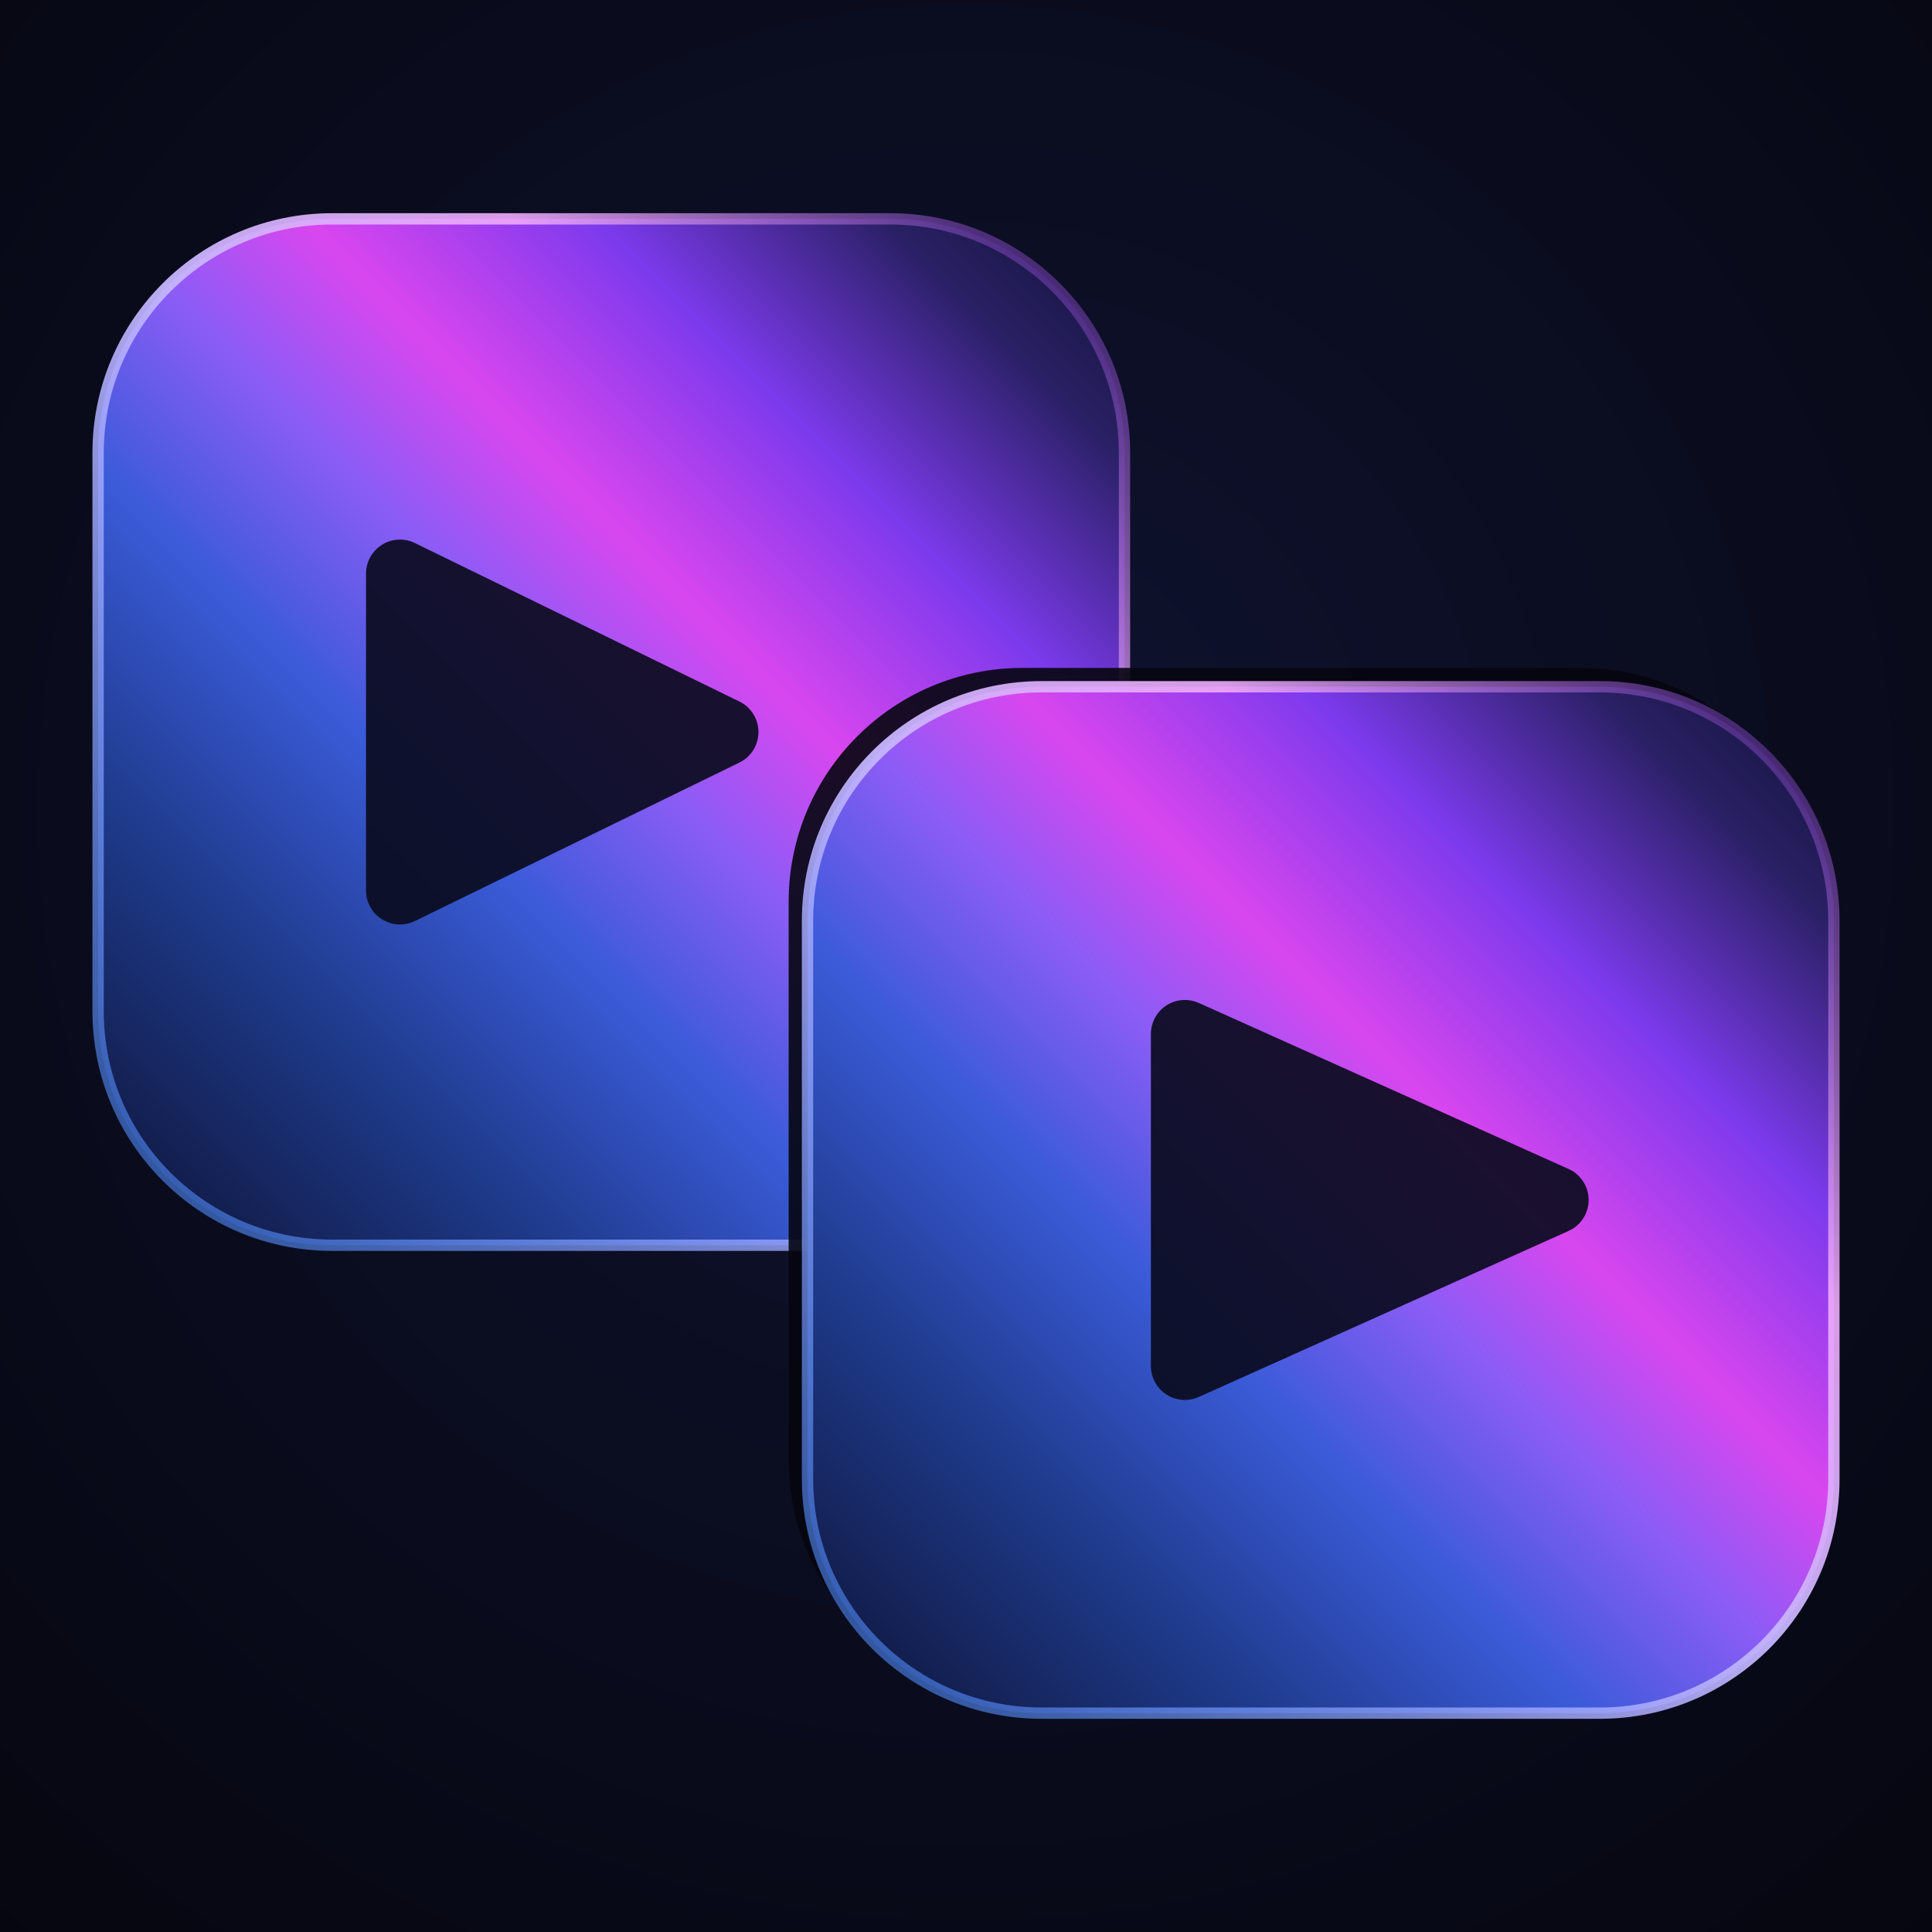
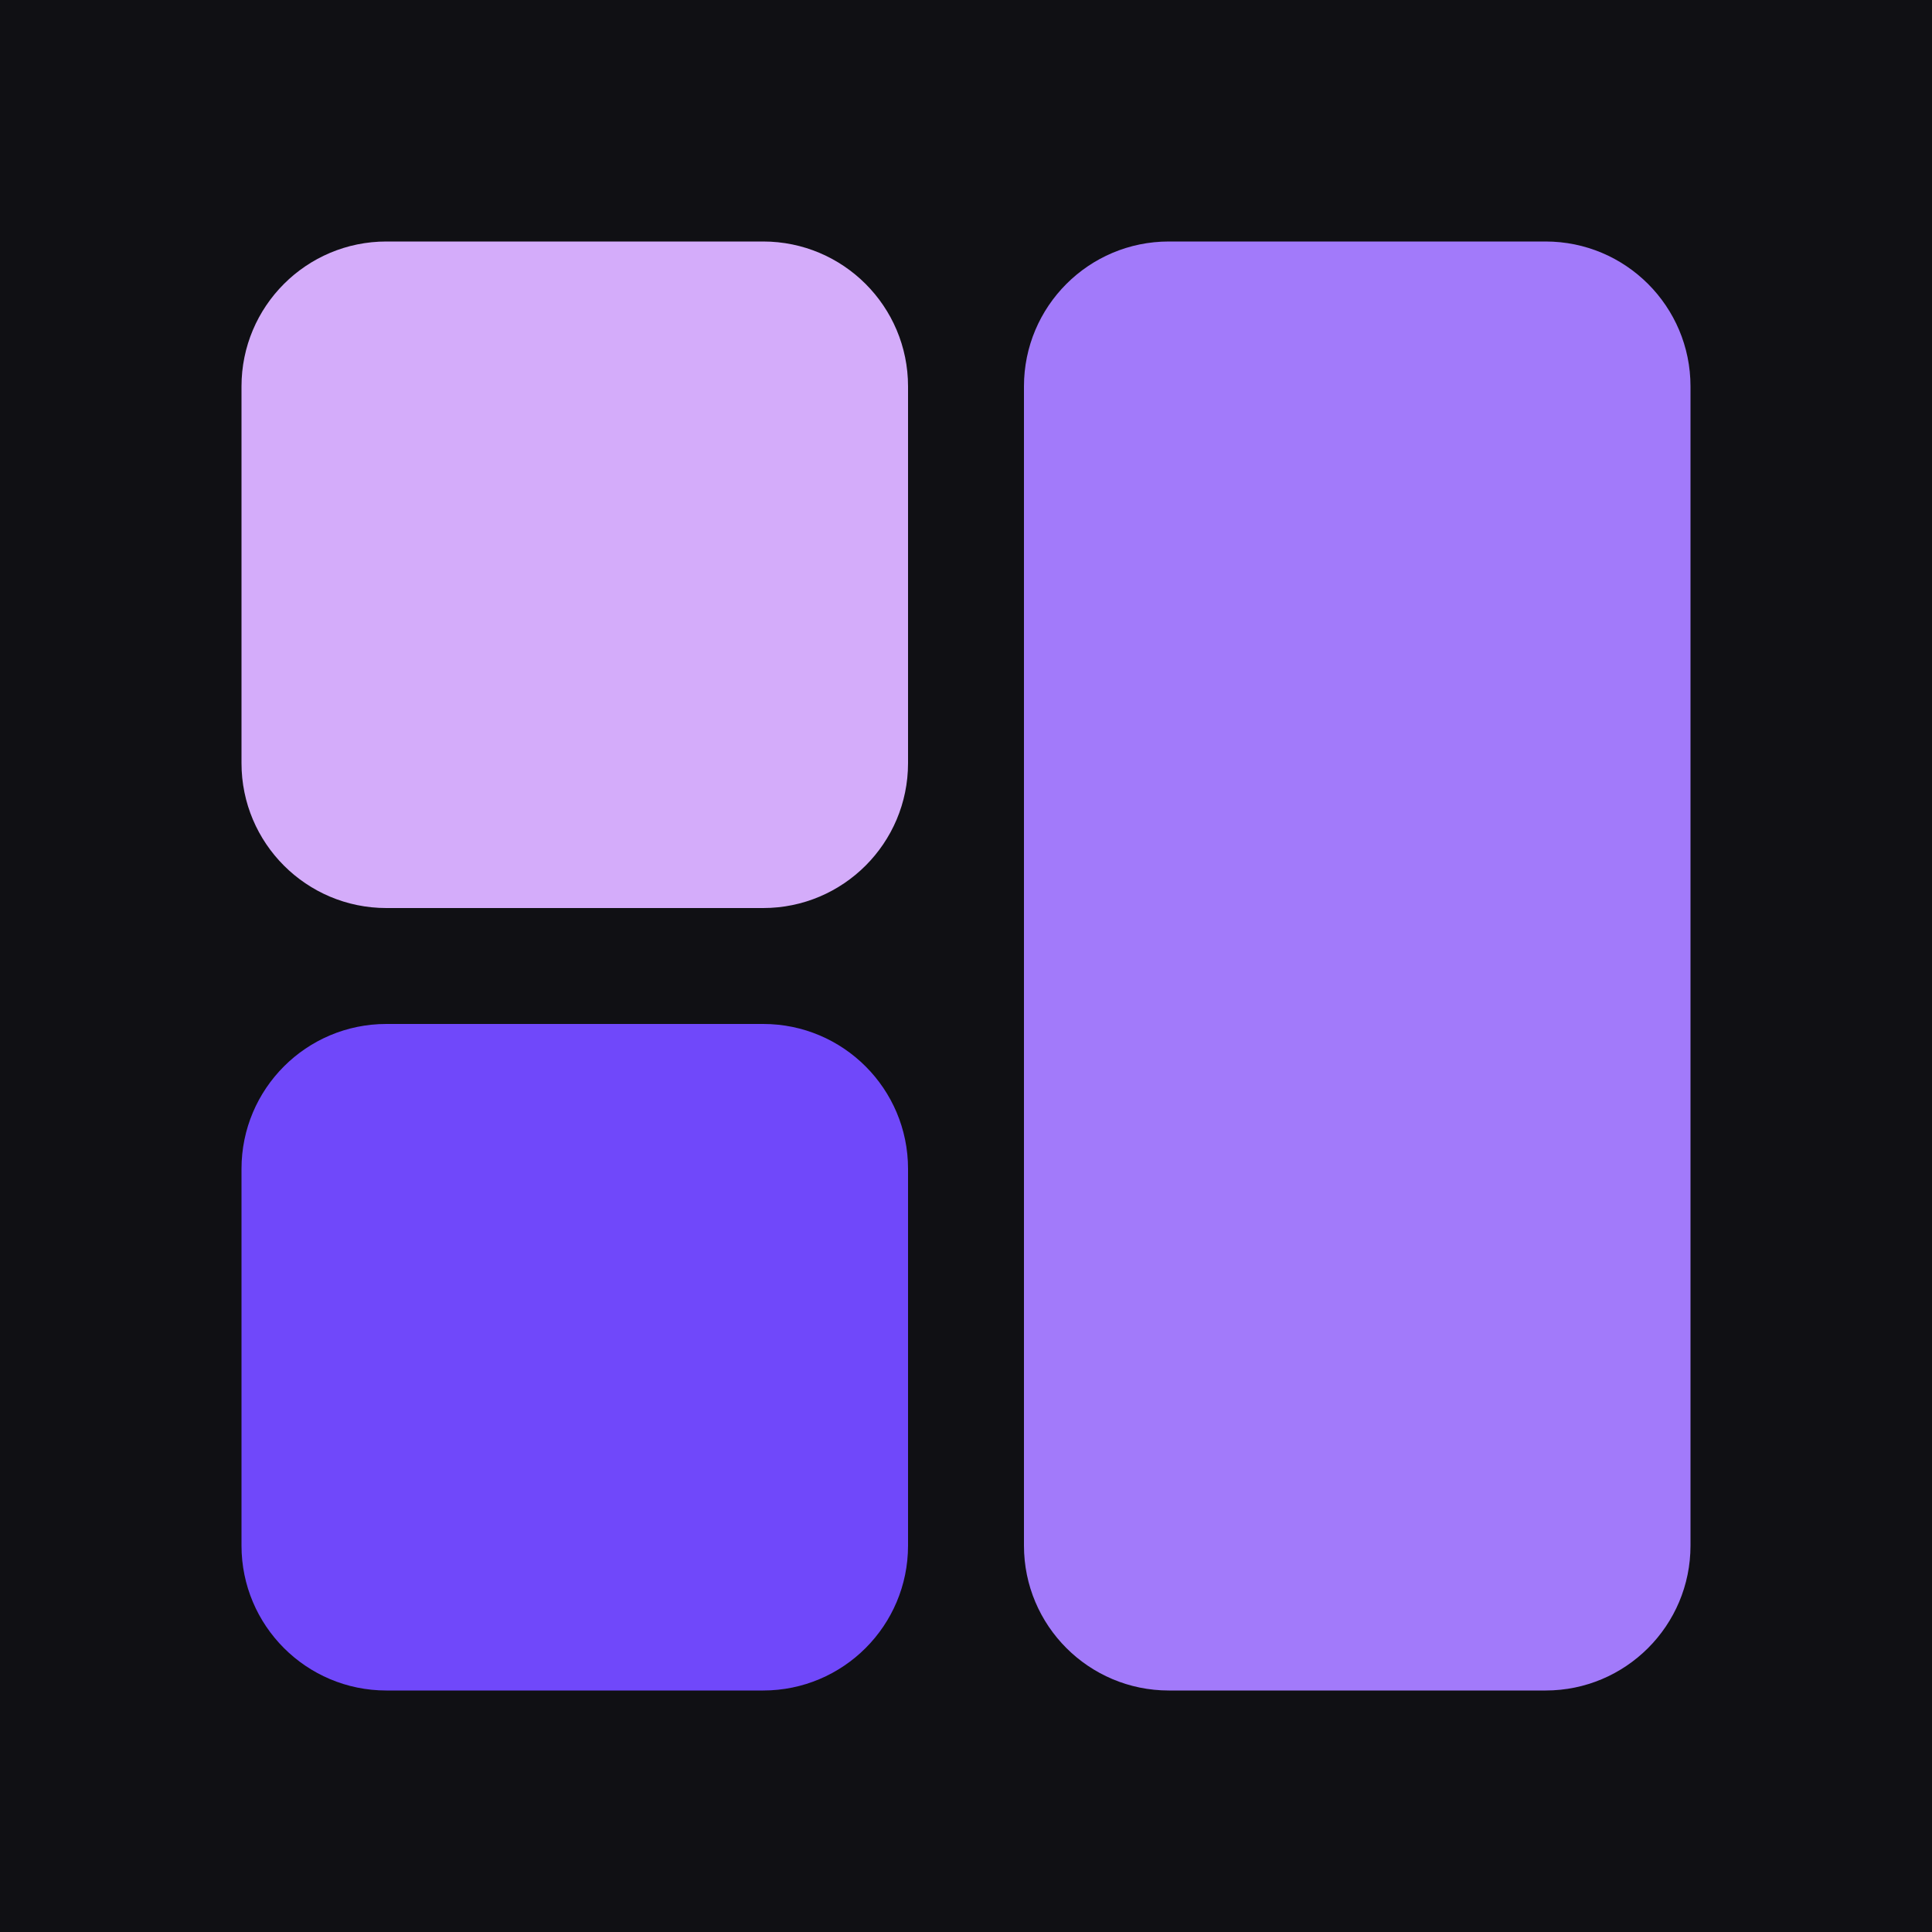
- <svg xmlns="http://www.w3.org/2000/svg" viewBox="0 0 512 512" width="512" height="512">
-   <defs>
-     <linearGradient id="sweep" x1="0" y1="1" x2="1" y2="0">
-       <stop offset="0" stop-color="#0d1030" />
-       <stop offset="0.22" stop-color="#1e3a8a" />
-       <stop offset="0.38" stop-color="#3b5bd9" />
-       <stop offset="0.5" stop-color="#8b5cf6" />
-       <stop offset="0.6" stop-color="#d946ef" />
-       <stop offset="0.74" stop-color="#7c3aed" />
-       <stop offset="0.88" stop-color="#2a2065" />
-       <stop offset="1" stop-color="#0d1030" />
-     </linearGradient>
-     <linearGradient id="edge" x1="0" y1="1" x2="1" y2="0">
-       <stop offset="0" stop-color="#3b82f6" stop-opacity="0.55" />
-       <stop offset="0.5" stop-color="#c4b5fd" stop-opacity="0.95" />
-       <stop offset="0.7" stop-color="#f0abfc" stop-opacity="0.9" />
-       <stop offset="1" stop-color="#4c1d95" stop-opacity="0.5" />
-     </linearGradient>
-     <radialGradient id="bg" cx="0.5" cy="0.42" r="0.78">
-       <stop offset="0" stop-color="#0f1330" />
-       <stop offset="1" stop-color="#06060f" />
-     </radialGradient>
-   </defs>
-   <rect width="512" height="512" fill="url(#bg)" />
-   <g>
-     <rect x="26" y="58" width="272" height="272" rx="62" fill="url(#sweep)" />
-     <rect x="26" y="58" width="272" height="272" rx="62" fill="none" stroke="url(#edge)" stroke-width="3" />
-     <path d="M 106 152 L 192 194 L 106 236 Z" fill="#0a0b1e" stroke="#0a0b1e" stroke-width="18" stroke-linejoin="round" opacity="0.92" />
-   </g>
-   <g>
-     <rect x="214" y="182" width="272" height="272" rx="62" fill="#06060f" stroke="none" transform="translate(-5,-5)" opacity="0.9" />
-     <rect x="214" y="182" width="272" height="272" rx="62" fill="url(#sweep)" />
-     <rect x="214" y="182" width="272" height="272" rx="62" fill="none" stroke="url(#edge)" stroke-width="3" />
-     <path d="M 314 274 L 412 318 L 314 362 Z" fill="#0a0b1e" stroke="#0a0b1e" stroke-width="18" stroke-linejoin="round" opacity="0.92" />
+ <svg xmlns="http://www.w3.org/2000/svg" width="512" height="512" viewBox="0 0 512 512">
+   <rect width="512" height="512" fill="#101014" />
+   <g transform="translate(64 64) scale(3.84)">
+     <rect width="46" height="46" rx="10" fill="#D4ACFA" />
+     <rect y="54" width="46" height="46" rx="10" fill="#7048FA" />
+     <rect x="54" width="46" height="100" rx="10" fill="#A27AFA" />
  </g>
</svg>
